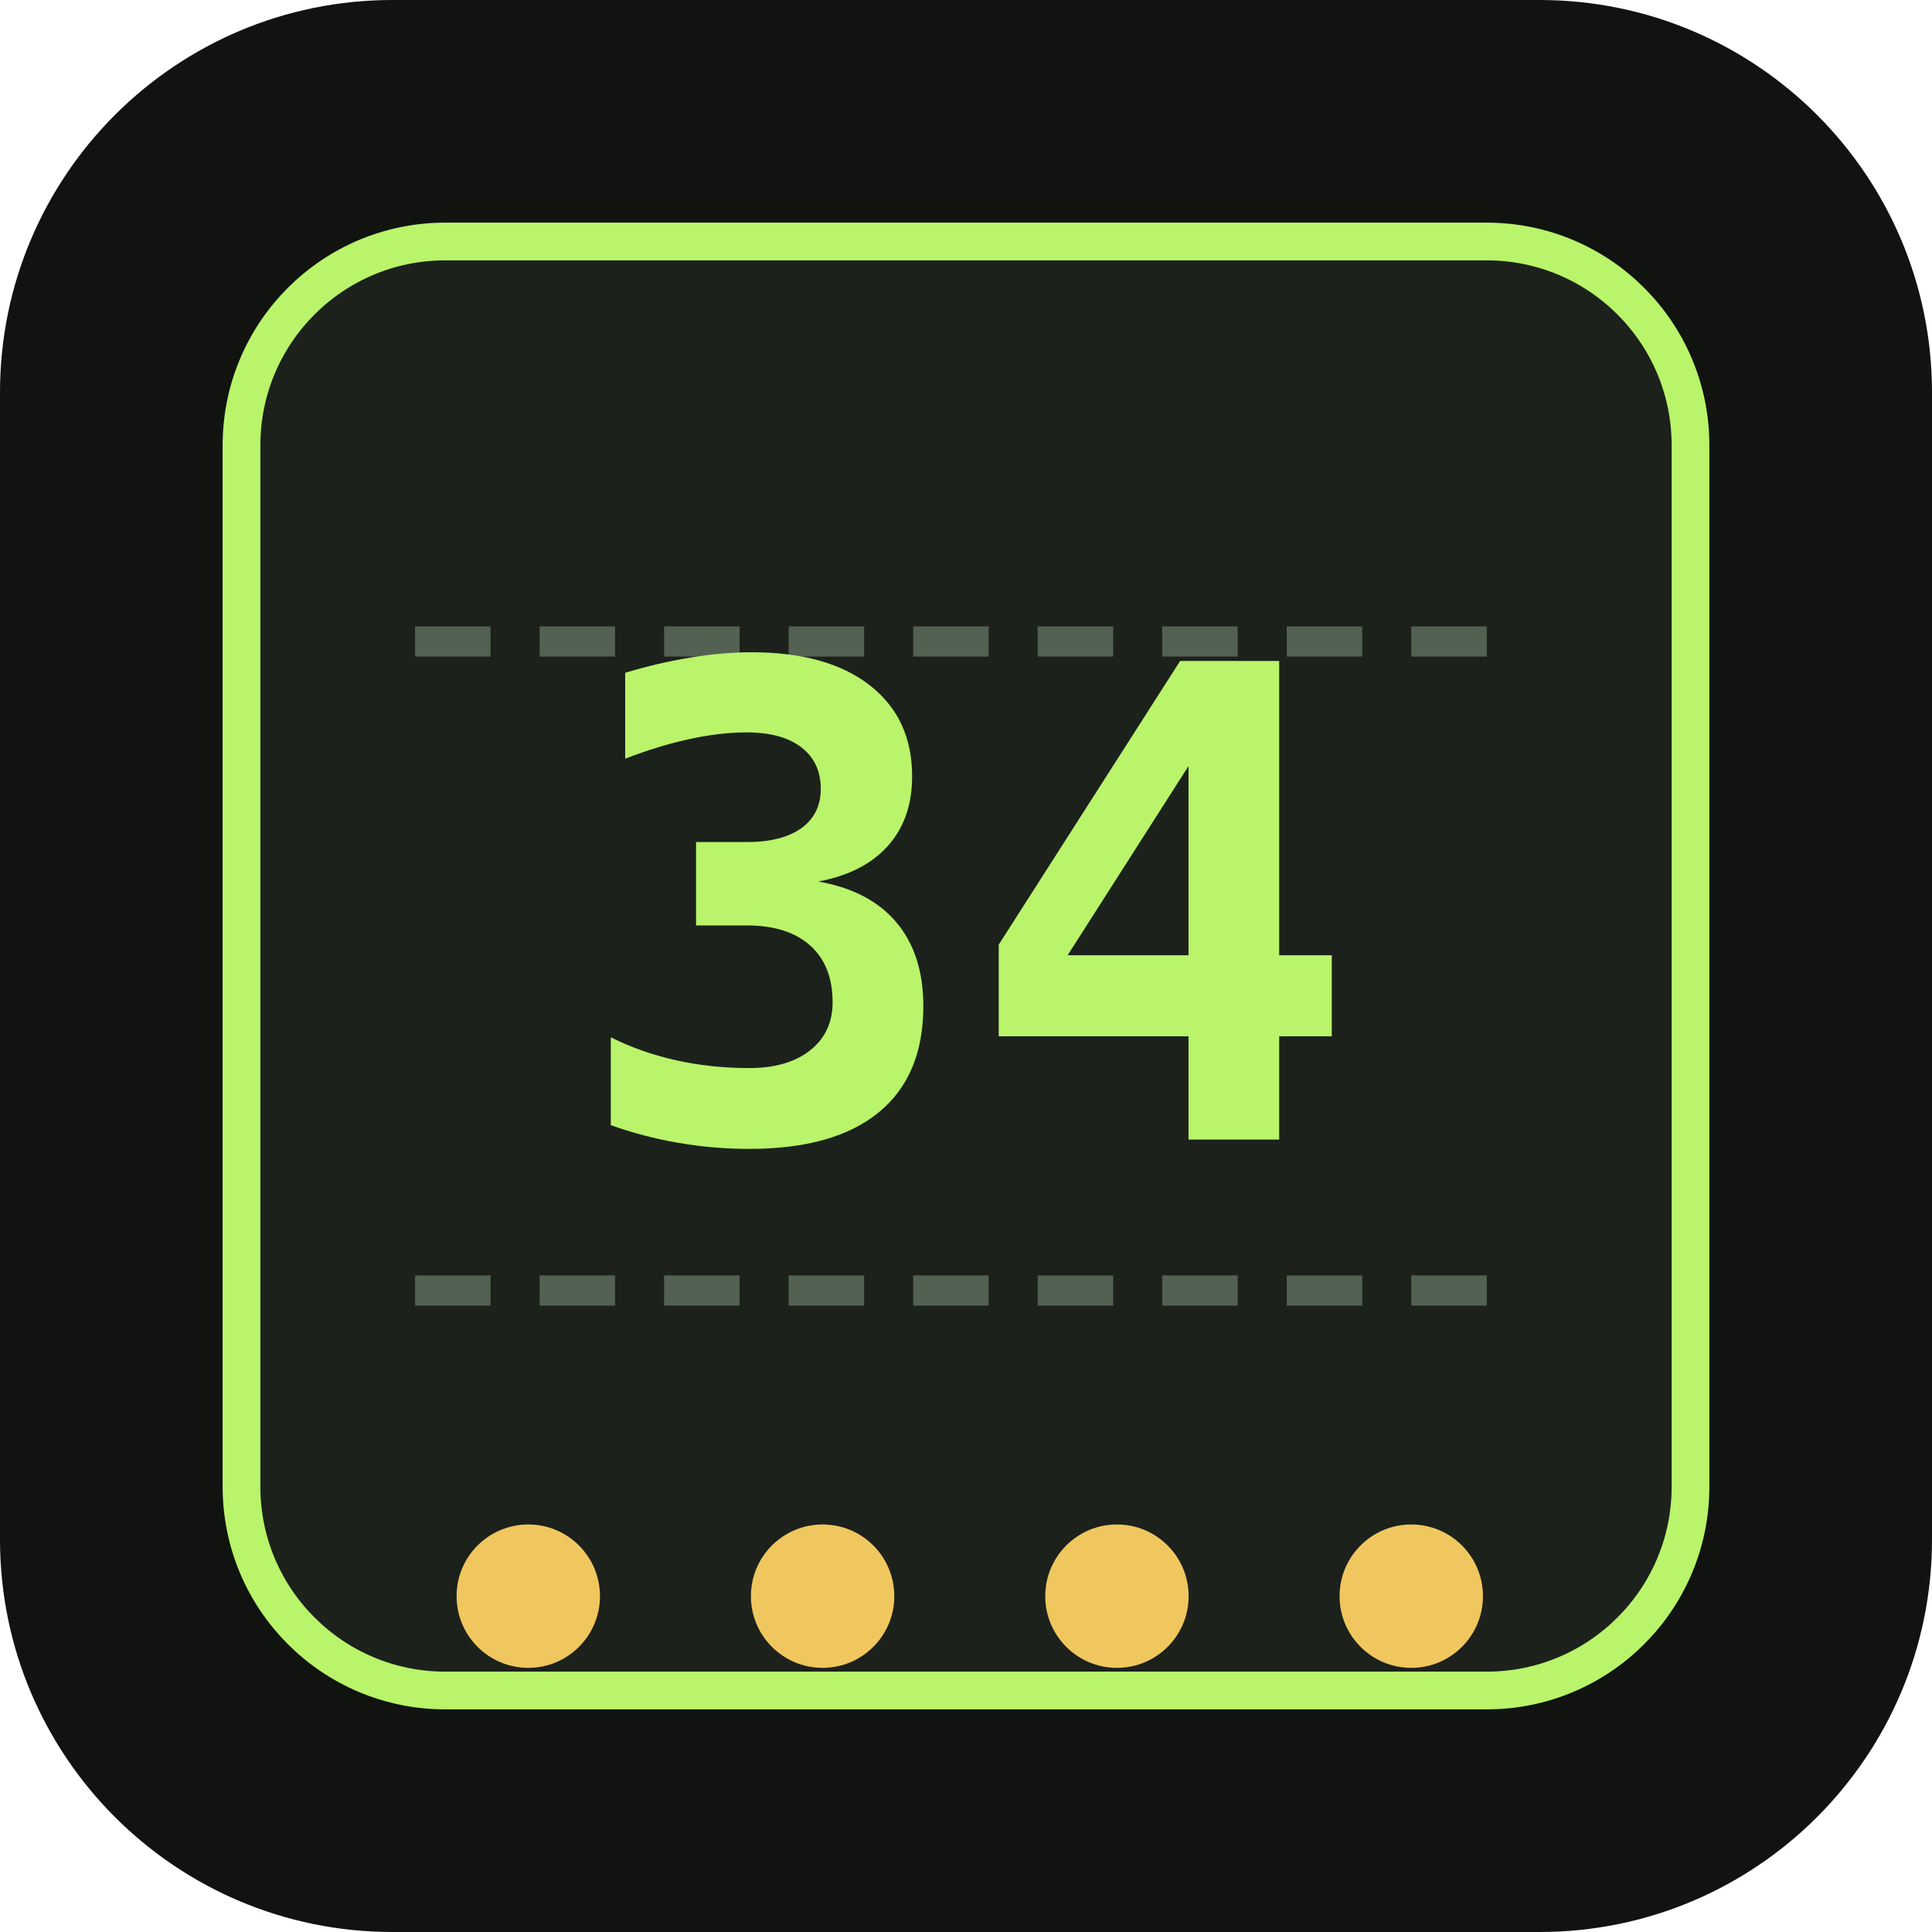
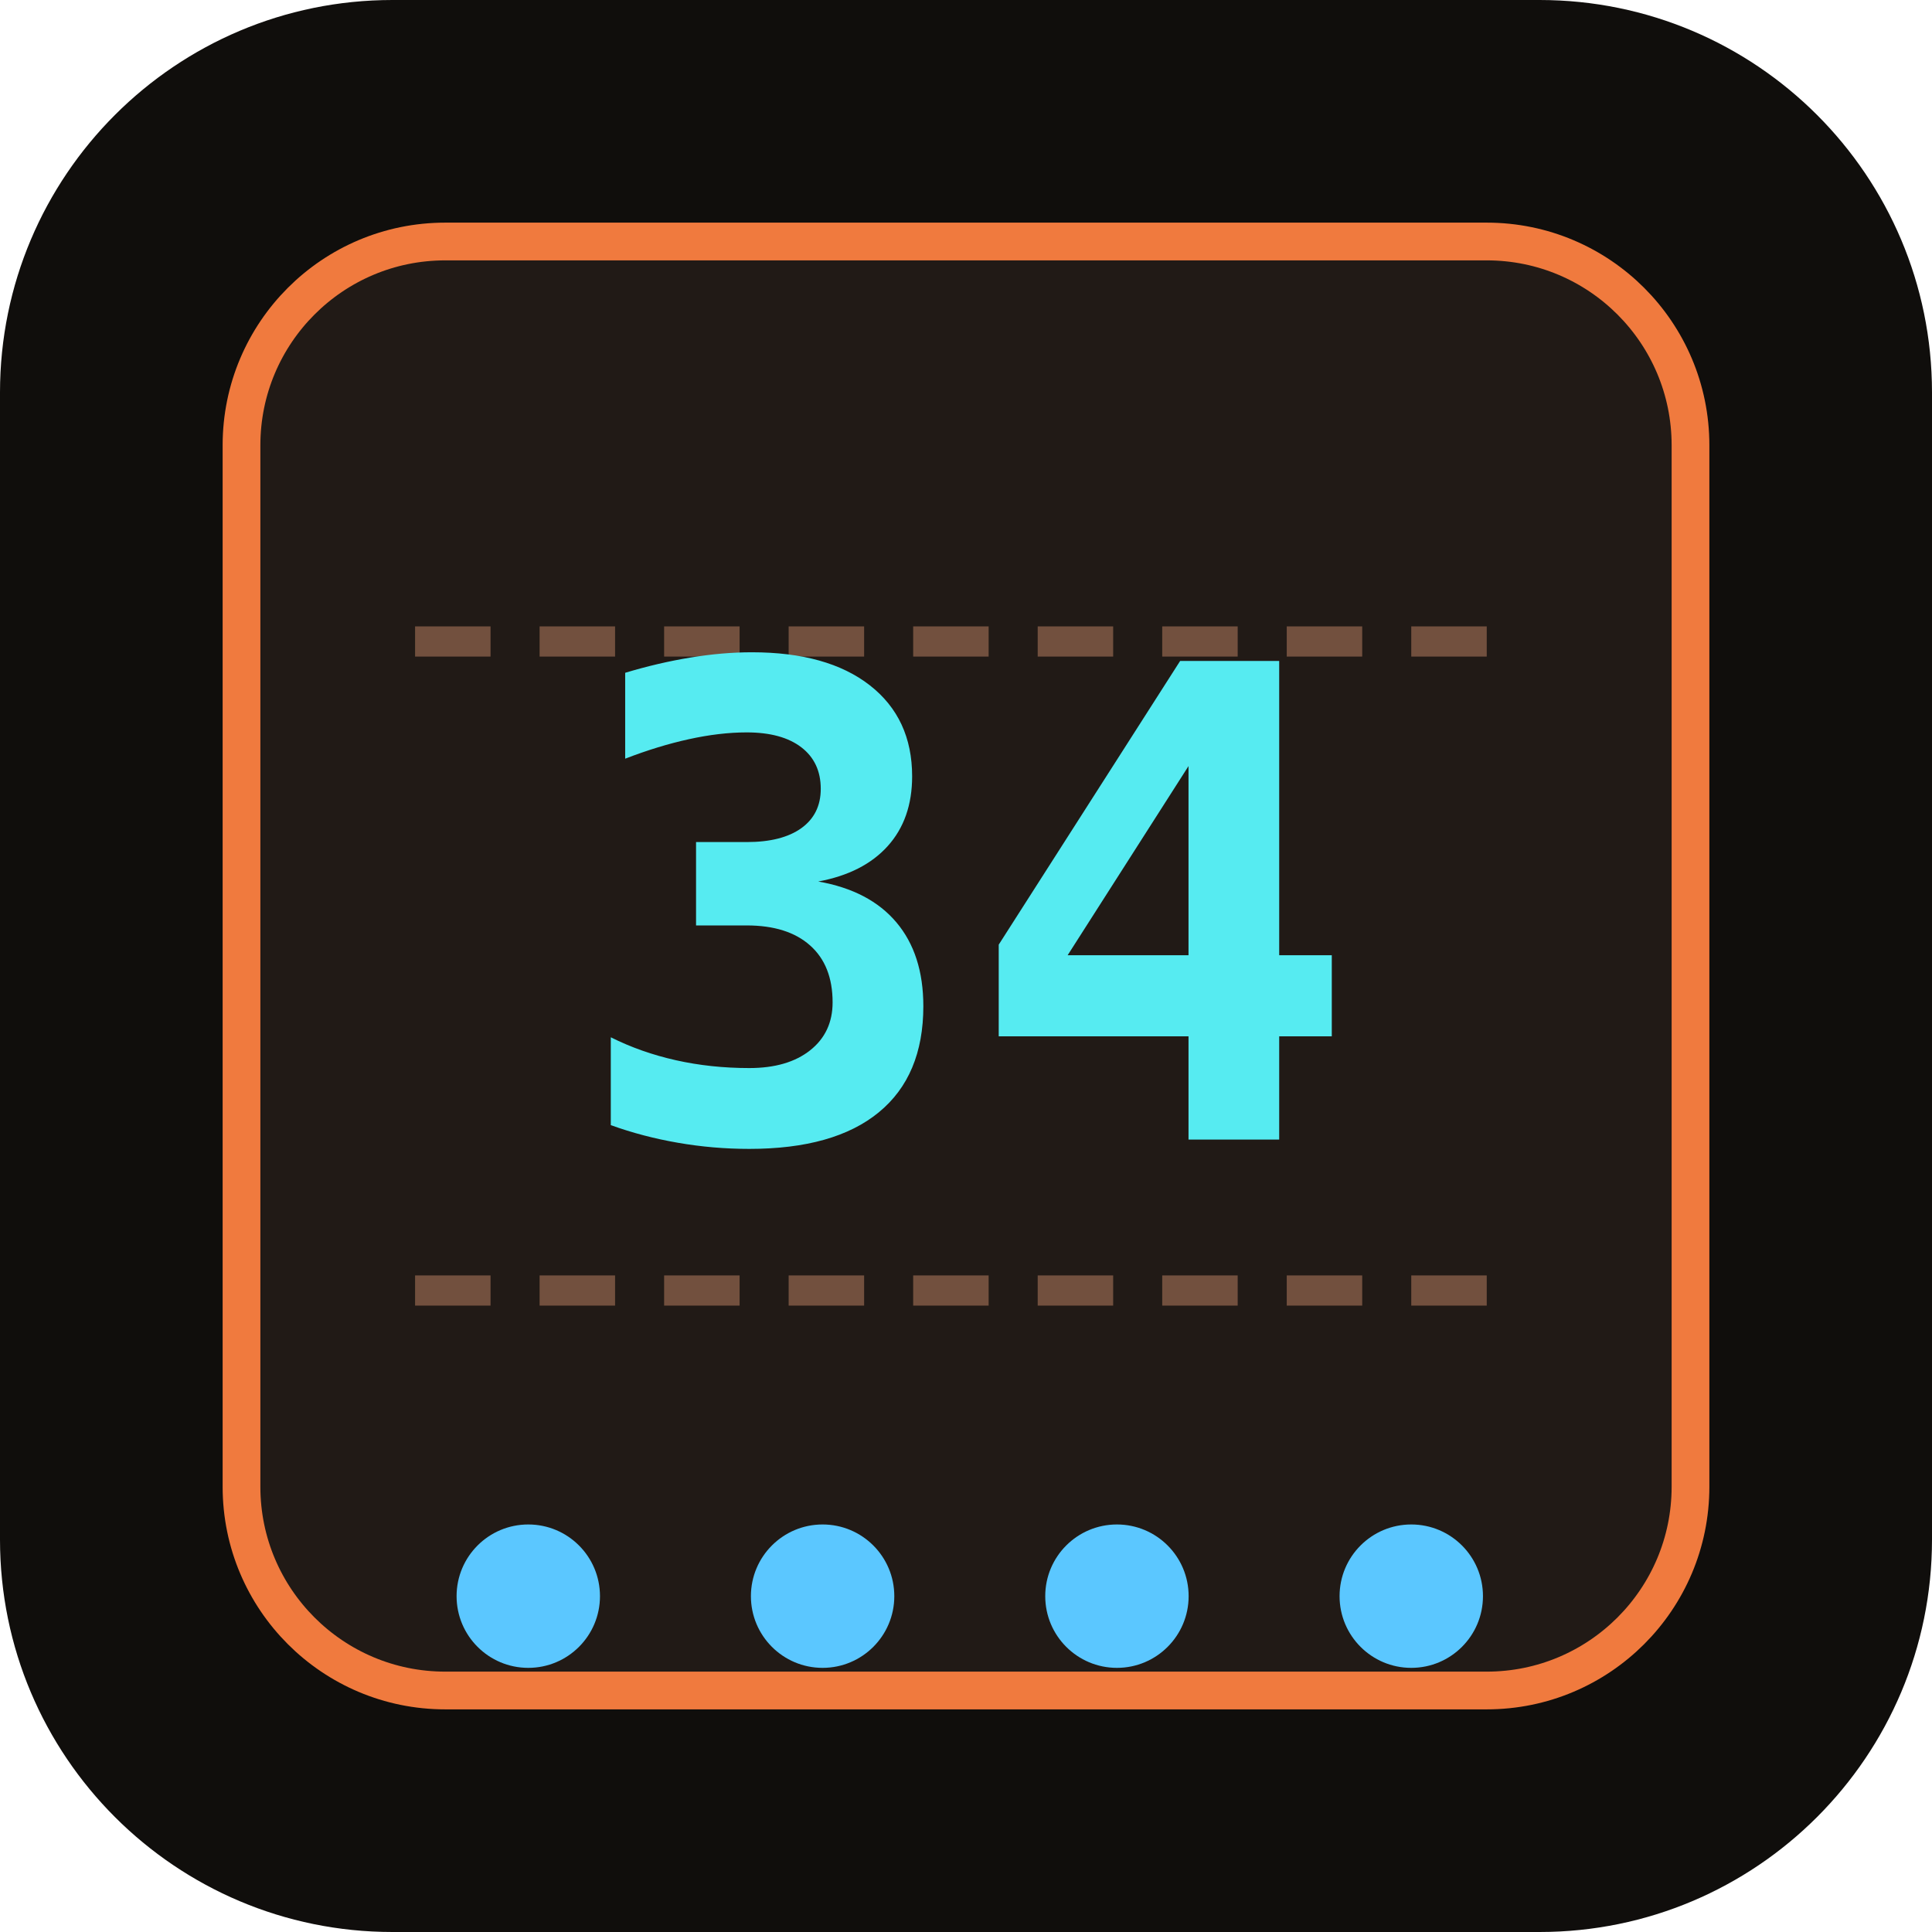
<svg xmlns="http://www.w3.org/2000/svg" viewBox="0 0 512 512" role="img" aria-labelledby="title desc">
-   <rect width="512" height="512" rx="104" fill="#101310" />
-   <rect x="64" y="64" width="384" height="384" rx="54" fill="#1c211c" stroke="#b9f46a" stroke-width="10" />
-   <path d="M110 170h292M110 342h292" stroke="#536153" stroke-width="8" stroke-dasharray="20 13" />
-   <text x="256" y="302" fill="#b9f46a" font-family="ui-monospace,monospace" font-size="174" font-weight="900" text-anchor="middle">34</text>
-   <g fill="#f0c75e">
+   <rect width="512" height="512" rx="104" fill="#100e0c" />
+   <rect x="64" y="64" width="384" height="384" rx="54" fill="#211a16" stroke="#f07a3e" stroke-width="10" />
+   <path d="M110 170h292M110 342h292" stroke="#72503e" stroke-width="8" stroke-dasharray="20 13" />
+   <text x="256" y="302" fill="#56ebf1" font-family="ui-monospace,monospace" font-size="174" font-weight="900" text-anchor="middle">34</text>
+   <g fill="#5bc7ff">
    <circle cx="140" cy="423" r="19" />
    <circle cx="218" cy="423" r="19" />
    <circle cx="296" cy="423" r="19" />
    <circle cx="374" cy="423" r="19" />
  </g>
</svg>
